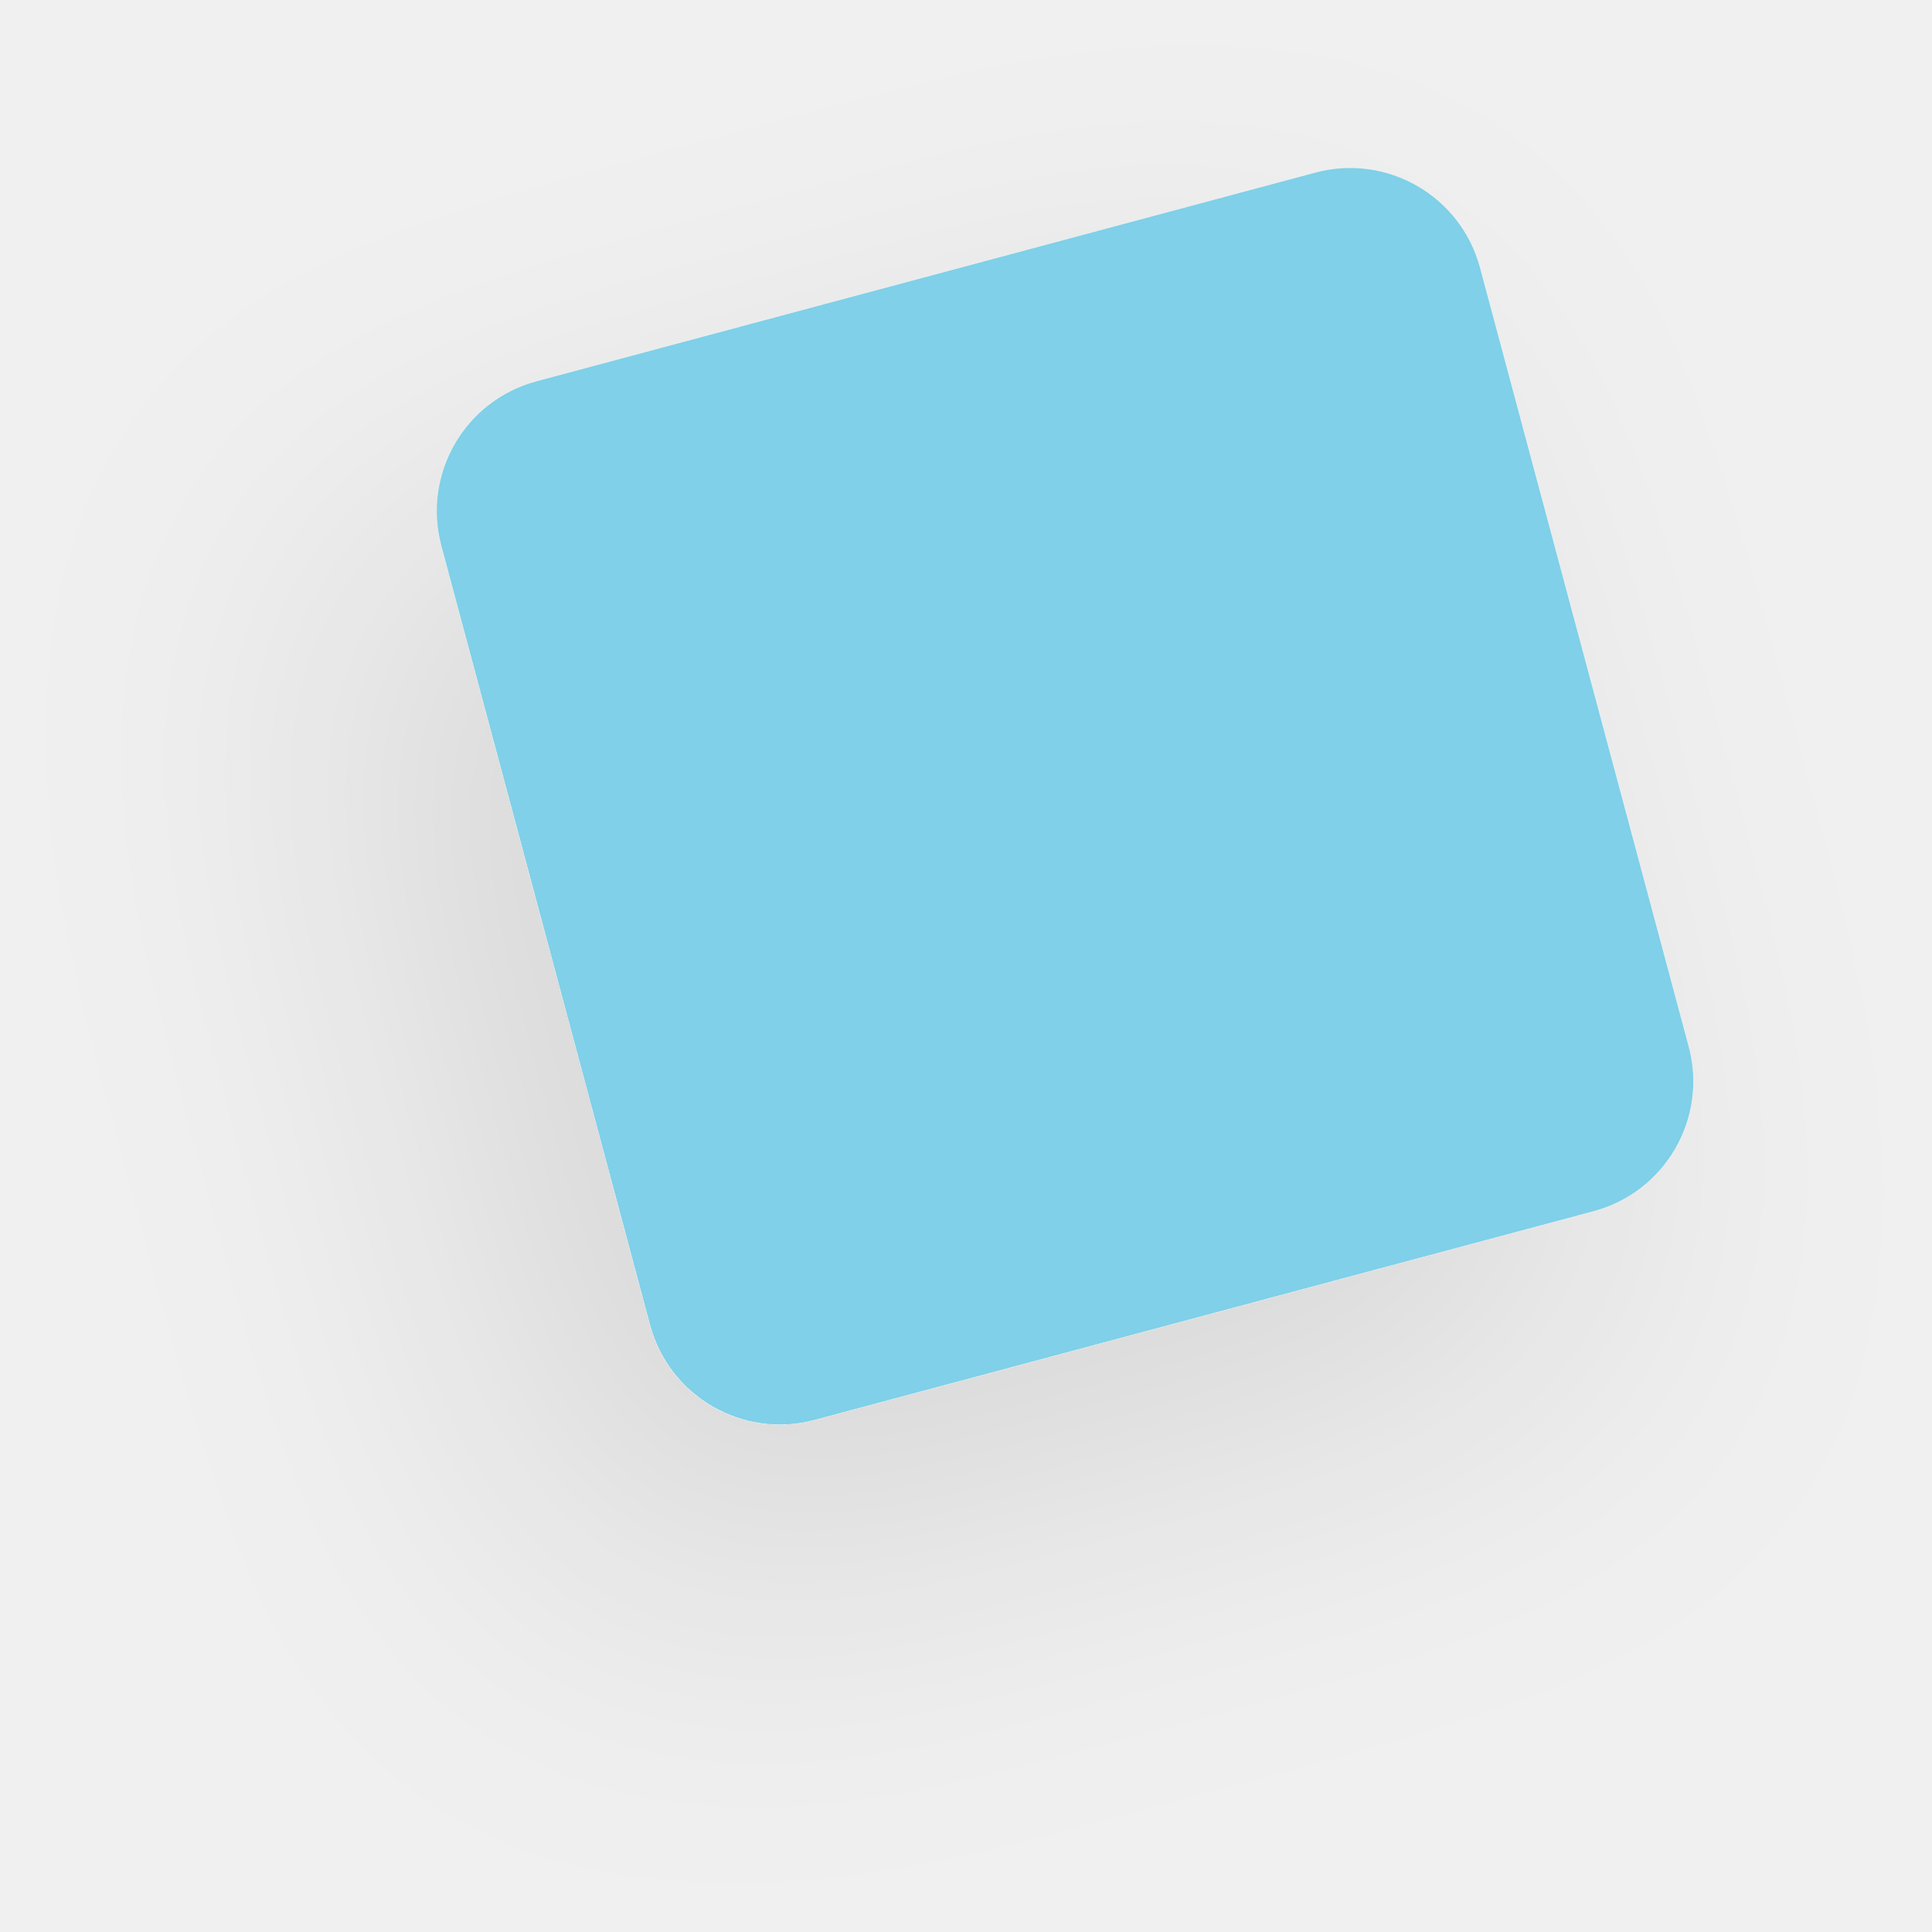
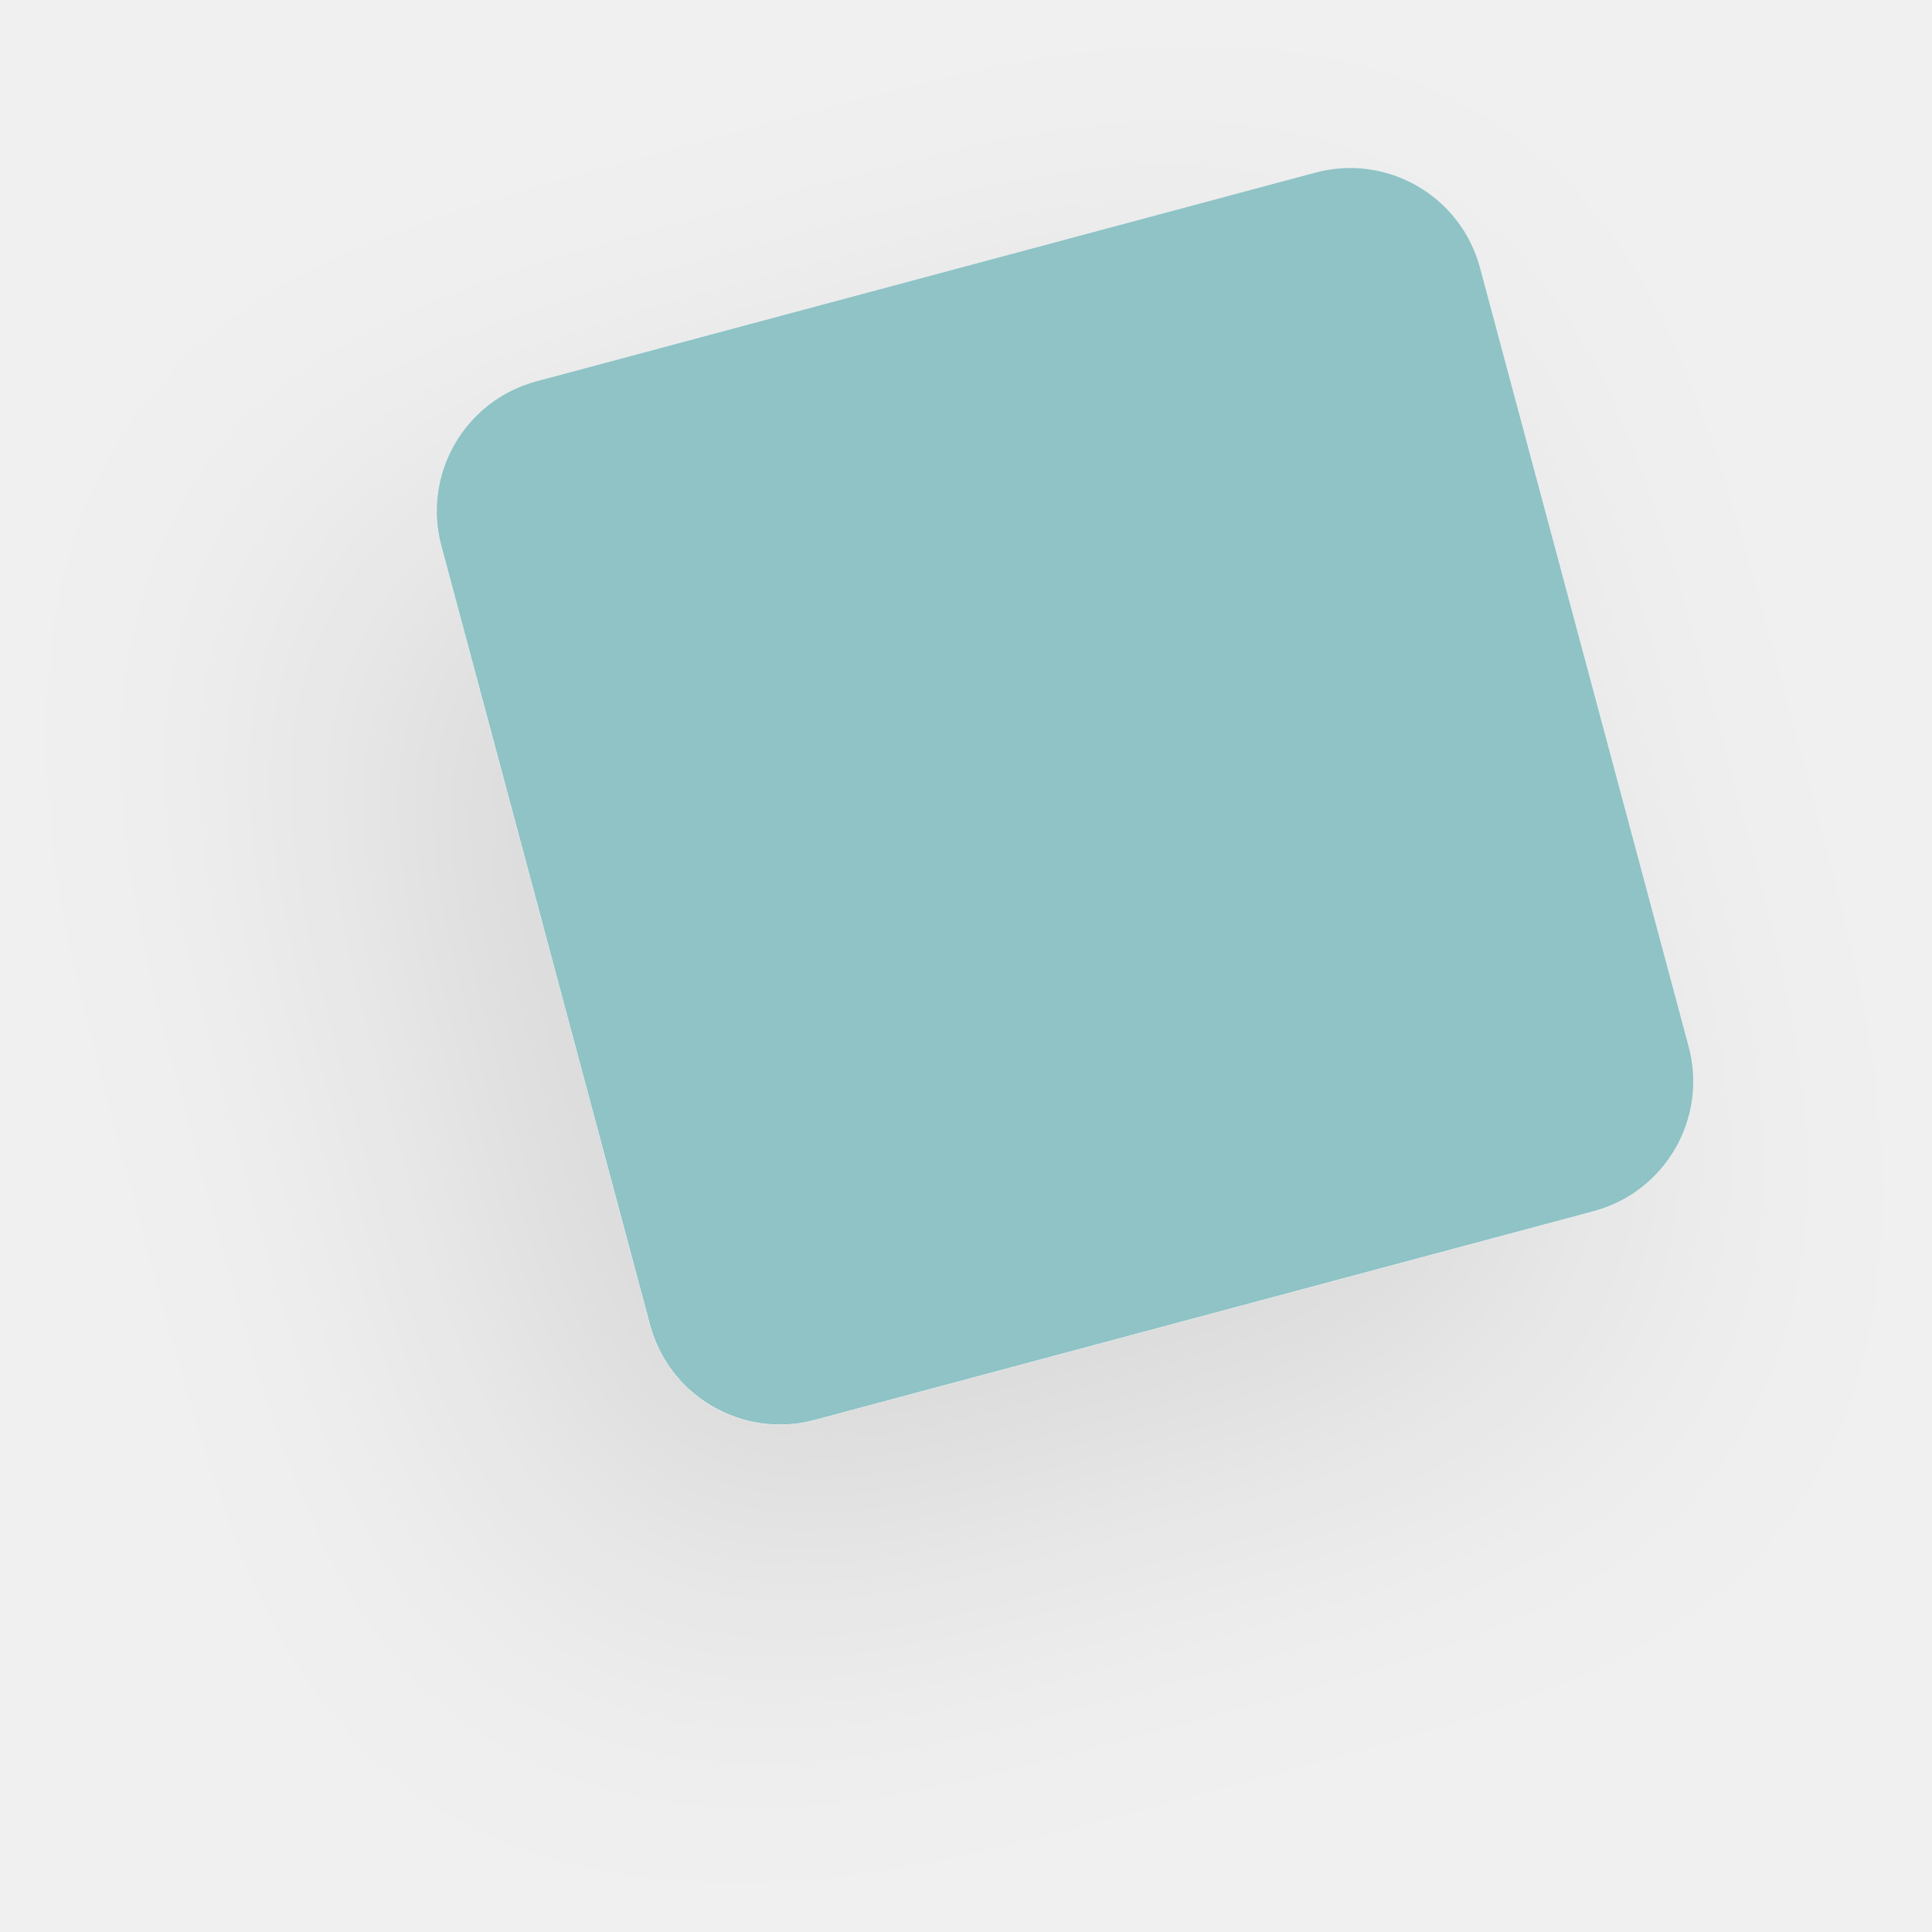
<svg xmlns="http://www.w3.org/2000/svg" width="115" height="115" viewBox="0 0 115 115" fill="none">
  <g clip-path="url(#clip0_6054_423)">
    <g filter="url(#filter0_d_6054_423)">
-       <path d="M78.295 10.275L31.93 22.698C27.663 23.841 25.13 28.228 26.274 32.496L38.697 78.86C39.84 83.128 44.227 85.661 48.495 84.517L94.859 72.094C99.127 70.95 101.66 66.564 100.516 62.296L88.093 15.931C86.949 11.664 82.563 9.131 78.295 10.275Z" fill="#7fd0e8" />
+       <path d="M78.295 10.275L31.93 22.698C27.663 23.841 25.13 28.228 26.274 32.496L38.697 78.86C39.84 83.128 44.227 85.661 48.495 84.517L94.859 72.094C99.127 70.95 101.66 66.564 100.516 62.296L88.093 15.931C86.949 11.664 82.563 9.131 78.295 10.275Z" fill="#8FC3C6" />
    </g>
  </g>
  <defs>
    <filter id="filter0_d_6054_423" x="0" y="0" width="114.791" height="114.792" filterUnits="userSpaceOnUse" color-interpolation-filters="sRGB">
      <feFlood flood-opacity="0" result="BackgroundImageFix" />
      <feColorMatrix in="SourceAlpha" type="matrix" values="0 0 0 0 0 0 0 0 0 0 0 0 0 0 0 0 0 0 127 0" result="hardAlpha" />
      <feOffset dx="-6" dy="10" />
      <feGaussianBlur stdDeviation="10" />
      <feComposite in2="hardAlpha" operator="out" />
      <feColorMatrix type="matrix" values="0 0 0 0 0 0 0 0 0 0 0 0 0 0 0 0 0 0 0.1 0" />
      <feBlend mode="normal" in2="BackgroundImageFix" result="effect1_dropShadow_6054_423" />
      <feBlend mode="normal" in="SourceGraphic" in2="effect1_dropShadow_6054_423" result="shape" />
    </filter>
    <clipPath id="clip0_6054_423">
      <rect width="115" height="115" fill="white" />
    </clipPath>
  </defs>
</svg>
